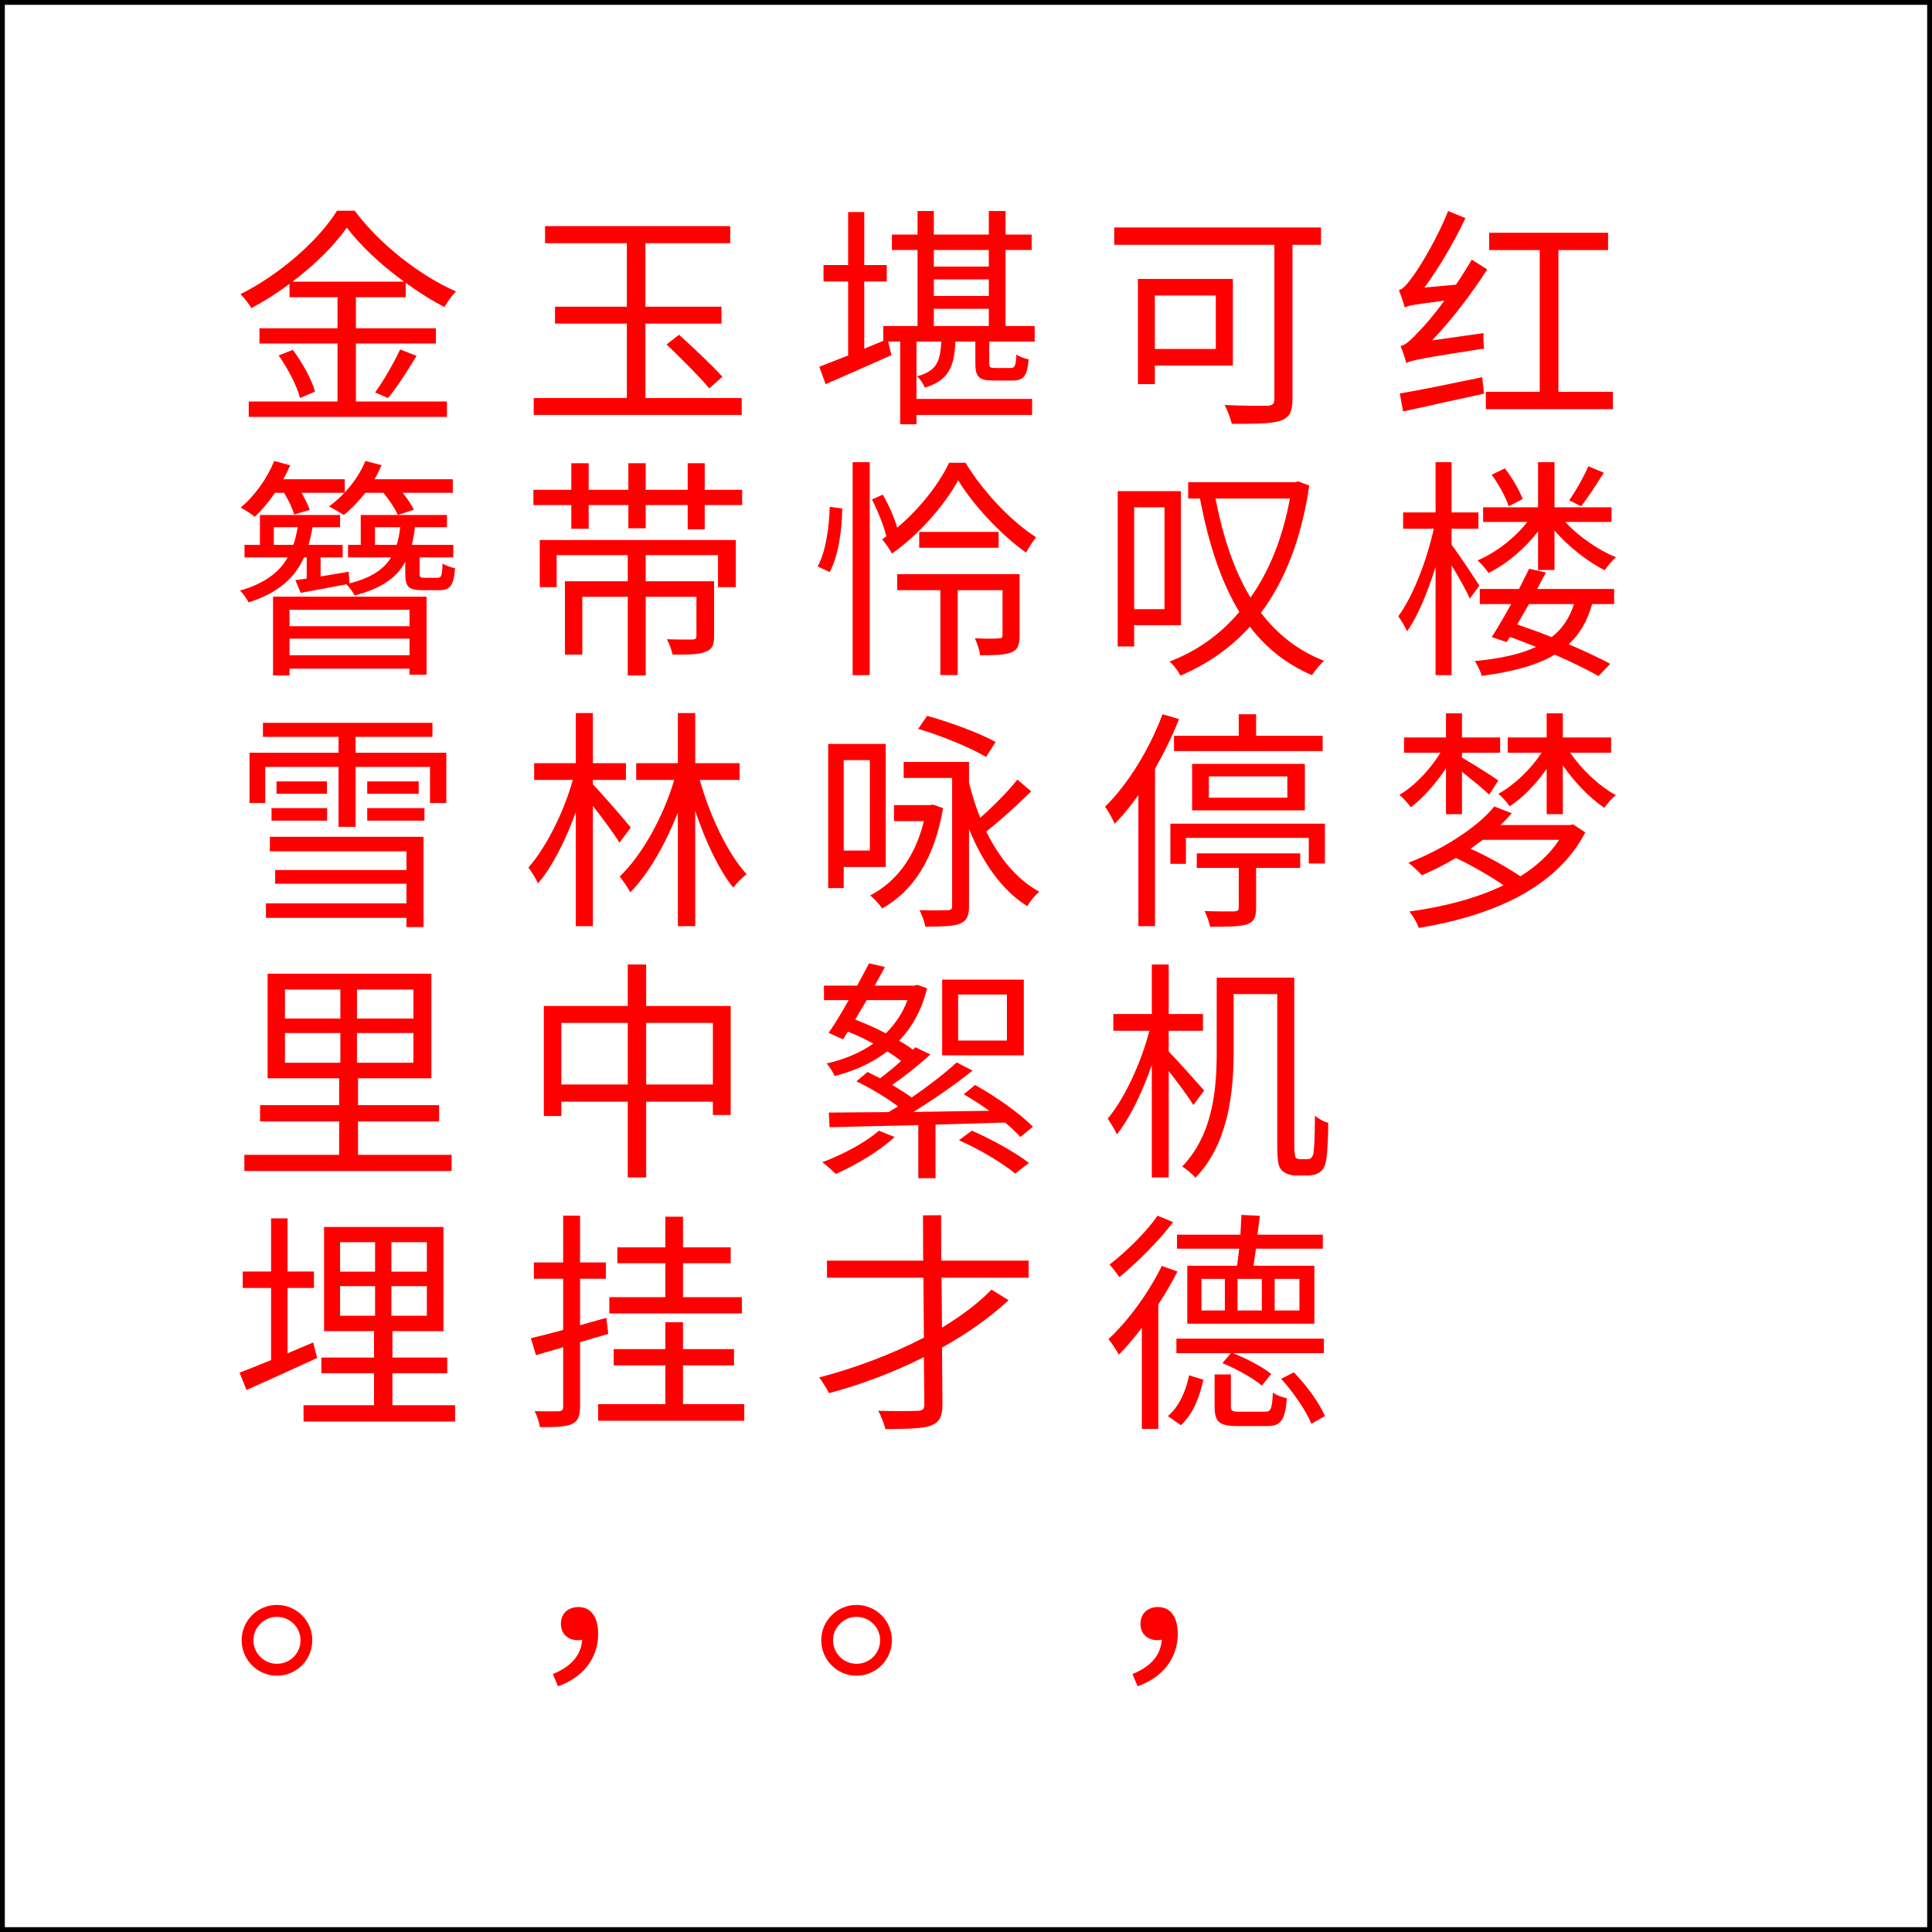
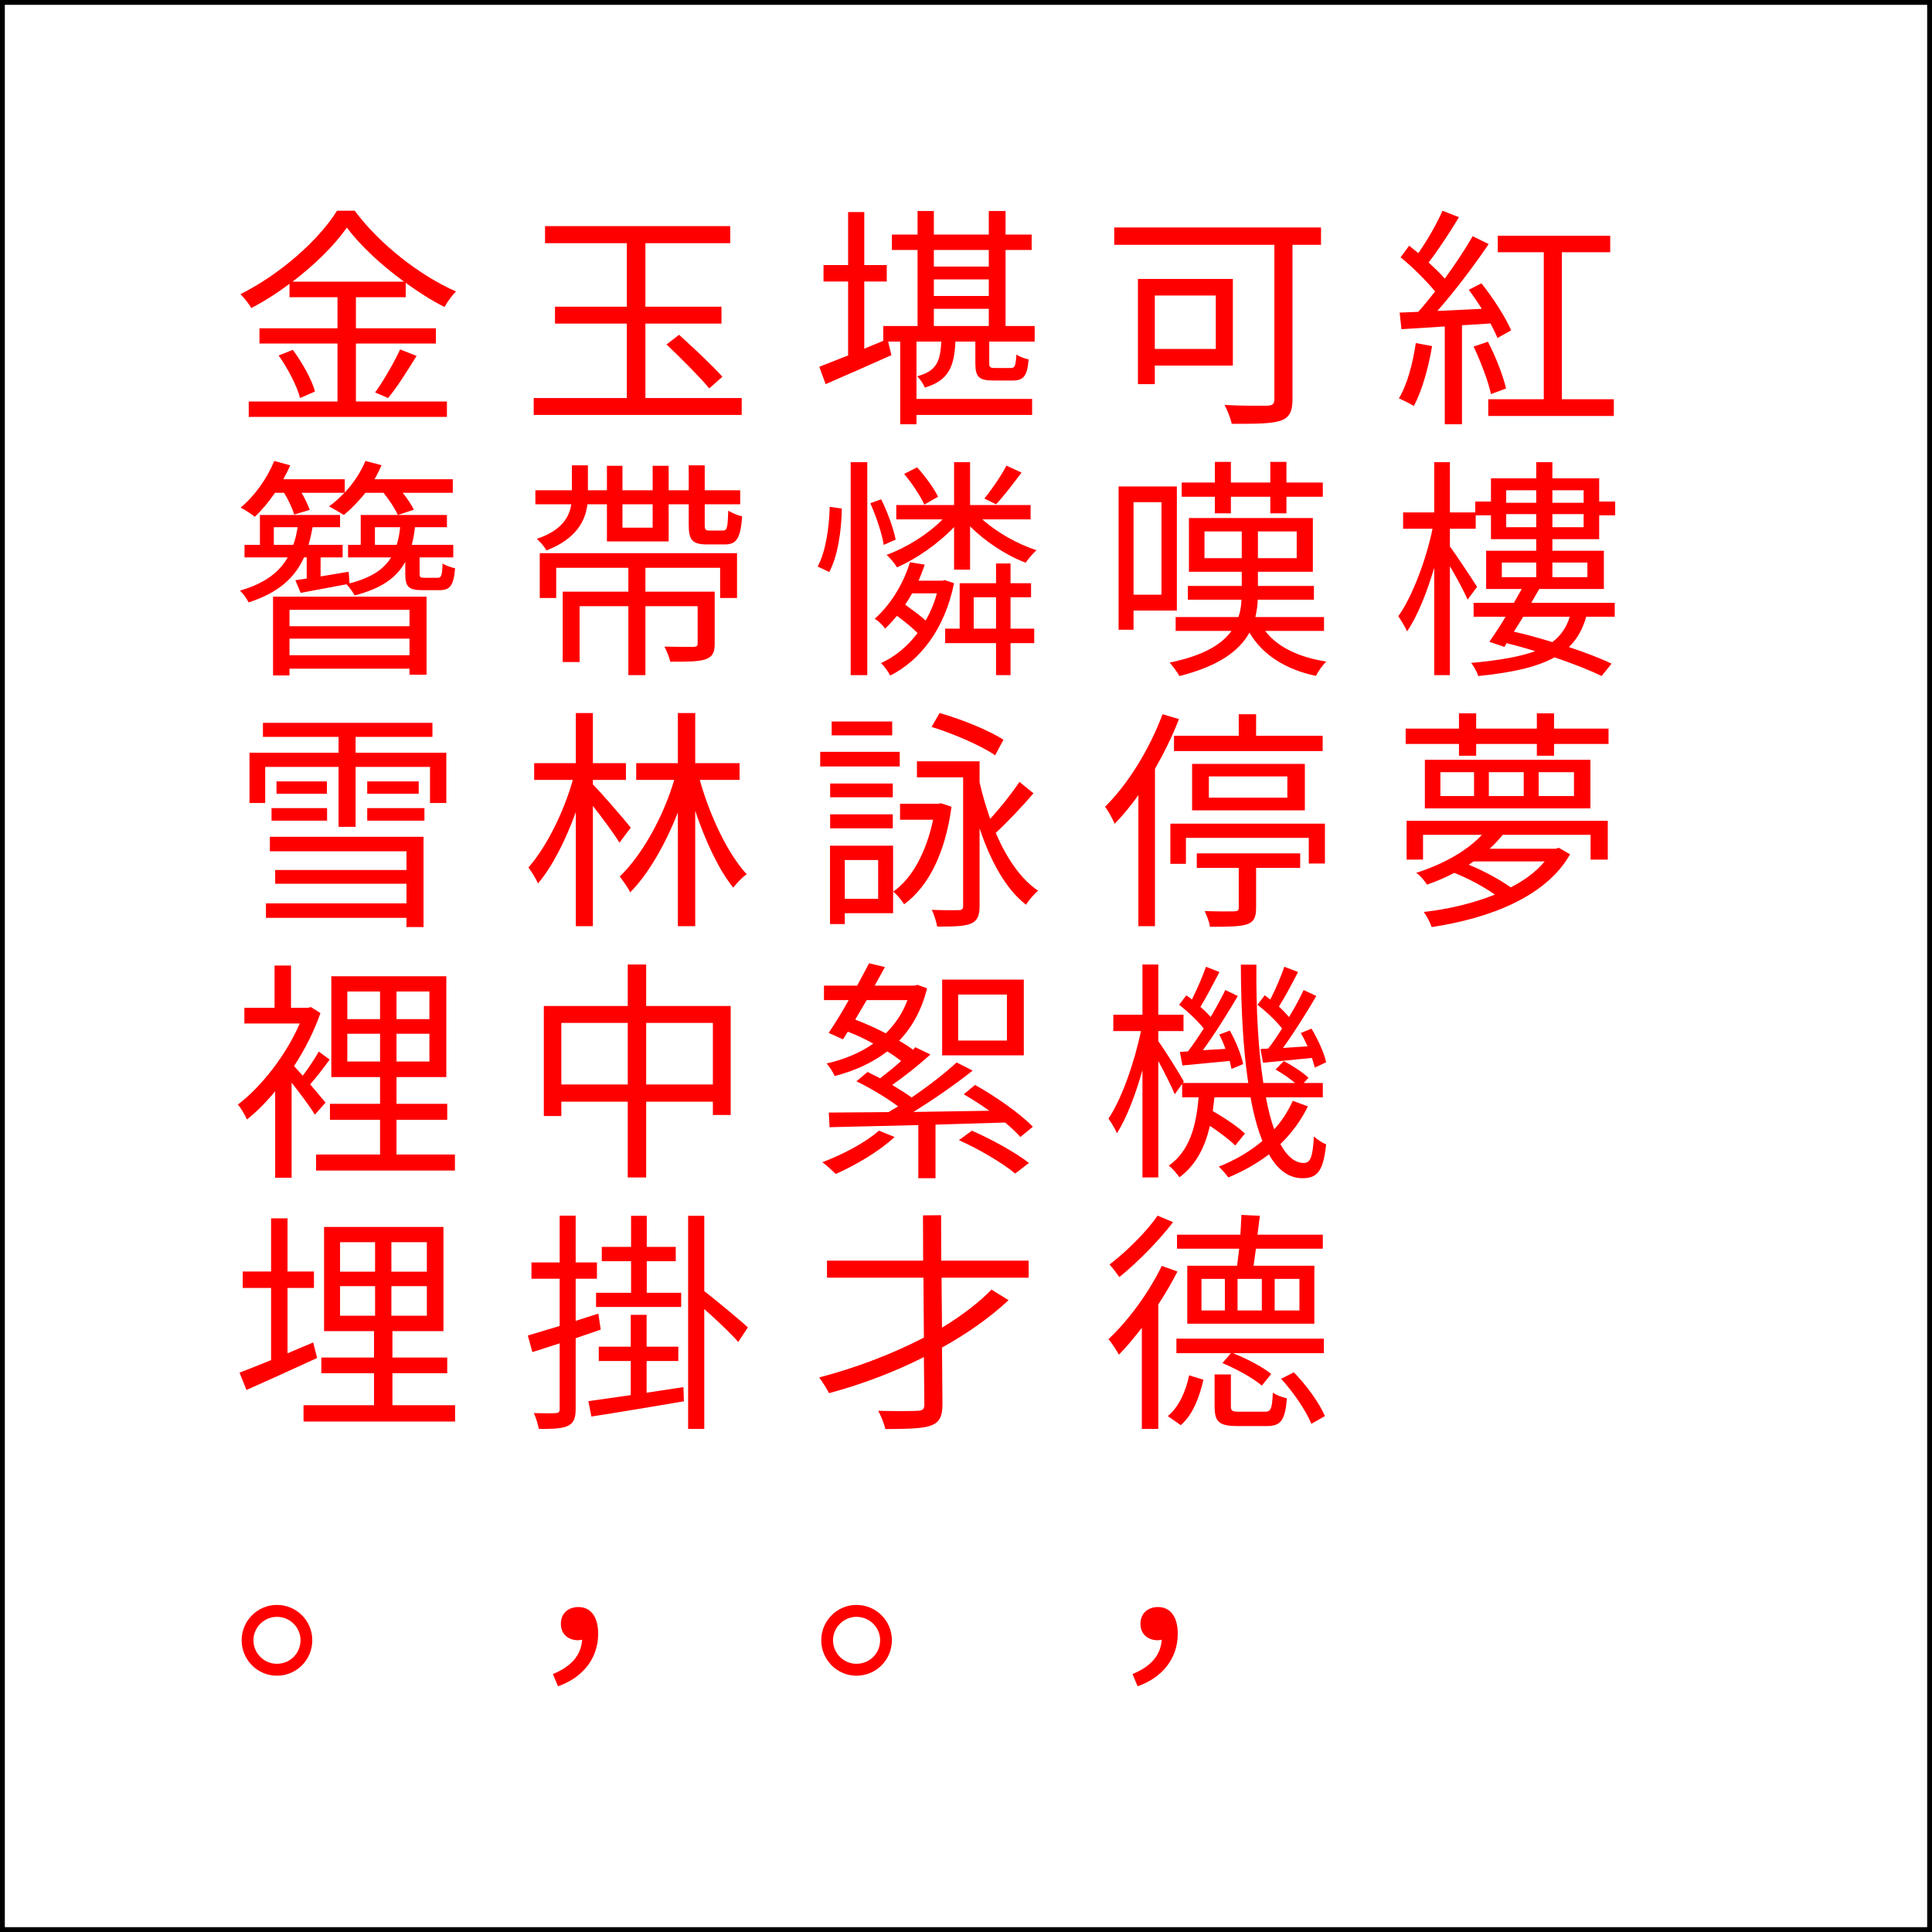
<svg xmlns="http://www.w3.org/2000/svg" width="200" height="200">
  <g opacity="1.0">
    <rect x="0" y="0" width="200" height="200" fill="white" stroke="black" stroke-width="1" />
    <style> text { fill:red;font-family:Microsoft YaHei;font-size:24px; } </style>
-     <text x="144" y="42">红</text>
-     <text x="144" y="68">楼</text>
-     <text x="144" y="94">梦</text>
+     <text x="144" y="42">紅</text>
+     <text x="144" y="68">樓</text>
+     <text x="144" y="94">夢</text>
    <text x="114" y="42">可</text>
-     <text x="114" y="68">叹</text>
+     <text x="114" y="68">嘆</text>
    <text x="114" y="94">停</text>
-     <text x="114" y="120">机</text>
+     <text x="114" y="120">機</text>
    <text x="114" y="146">德</text>
    <text x="114" y="172">，</text>
    <text x="84" y="42">堪</text>
-     <text x="84" y="68">怜</text>
-     <text x="84" y="94">咏</text>
+     <text x="84" y="68">憐</text>
+     <text x="84" y="94">詠</text>
    <text x="84" y="120">絮</text>
    <text x="84" y="146">才</text>
    <text x="84" y="172">。</text>
    <text x="54" y="42">玉</text>
-     <text x="54" y="68">带</text>
+     <text x="54" y="68">帶</text>
    <text x="54" y="94">林</text>
    <text x="54" y="120">中</text>
-     <text x="54" y="146">挂</text>
+     <text x="54" y="146">掛</text>
    <text x="54" y="172">，</text>
    <text x="24" y="42">金</text>
    <text x="24" y="68">簪</text>
    <text x="24" y="94">雪</text>
-     <text x="24" y="120">里</text>
+     <text x="24" y="120">裡</text>
    <text x="24" y="146">埋</text>
    <text x="24" y="172">。</text>
  </g>
</svg>
